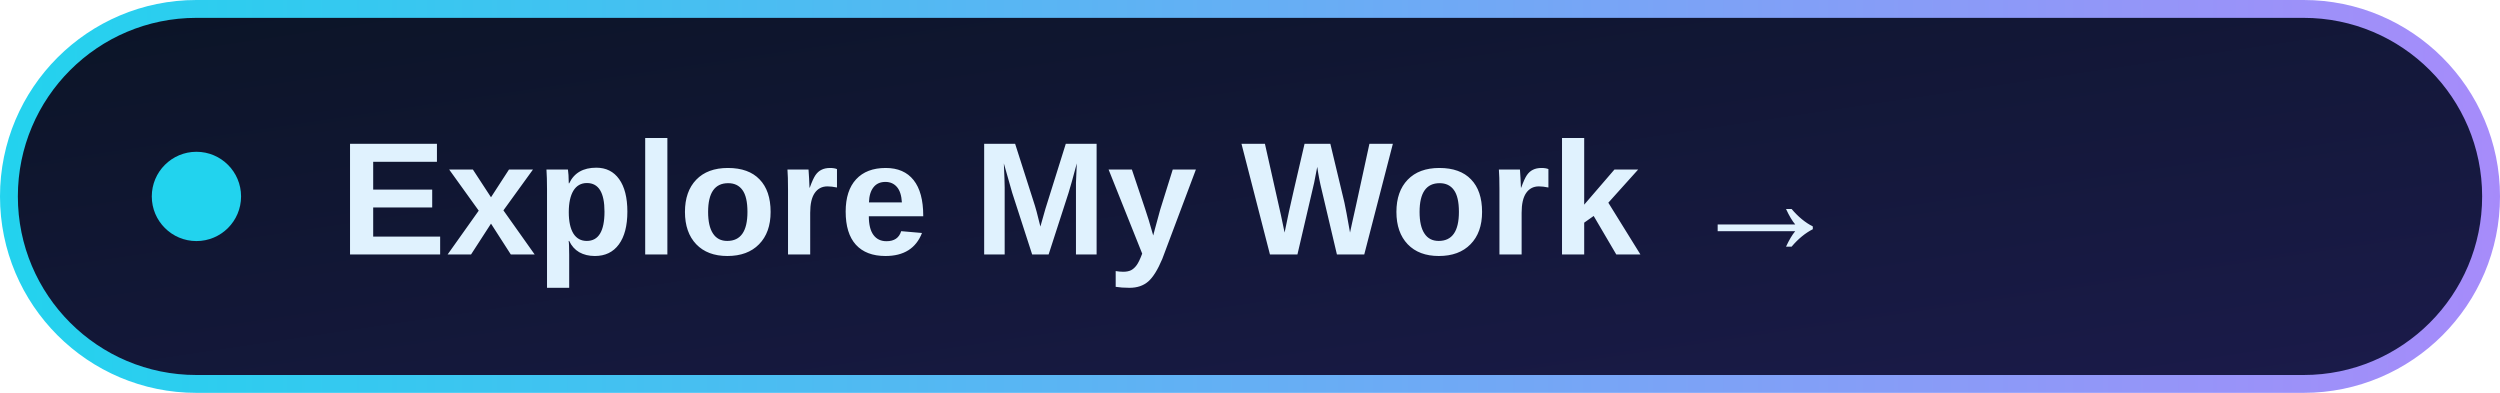
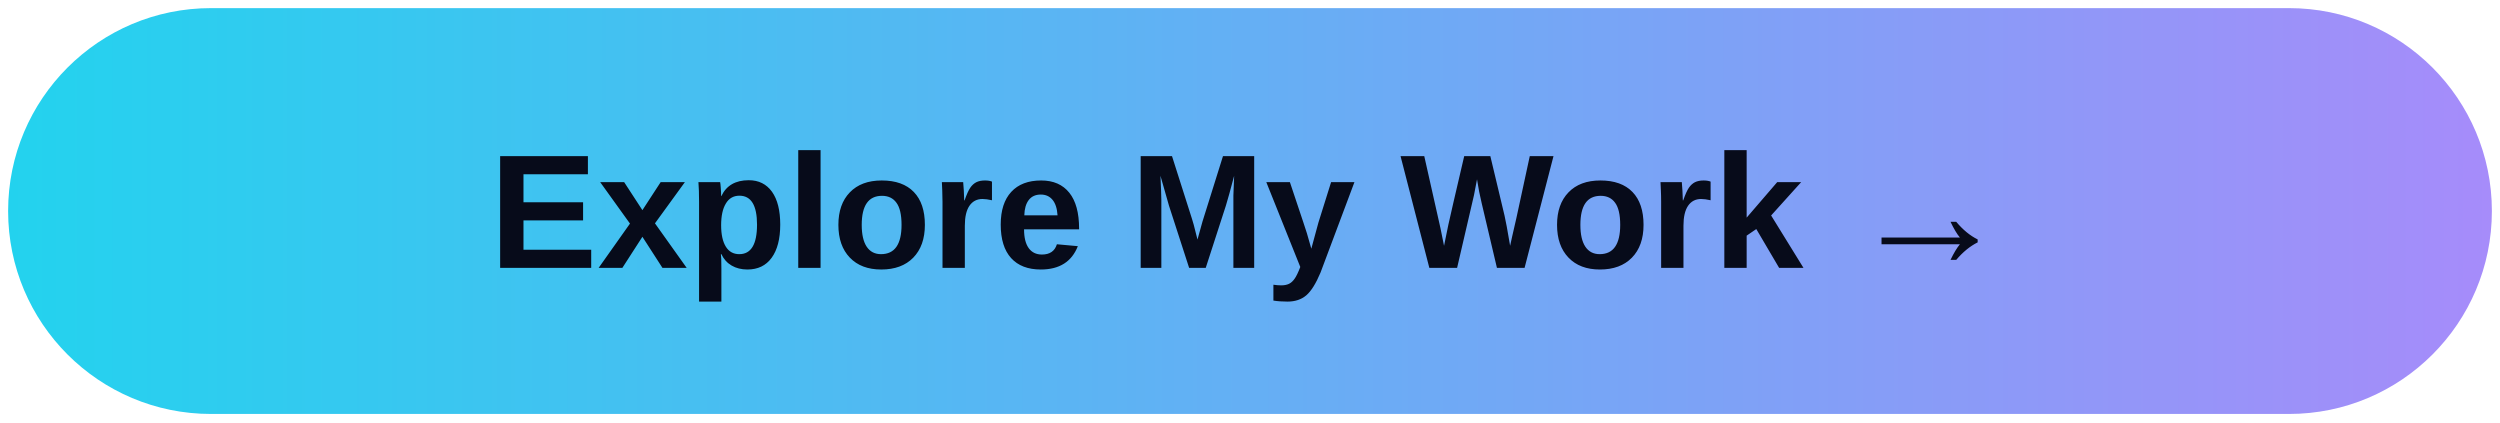
- <svg xmlns="http://www.w3.org/2000/svg" viewBox="0 0 280 44" width="280" height="44" role="img" aria-label="Explore My Work →">
+ <svg xmlns="http://www.w3.org/2000/svg" viewBox="0 0 308 52" width="308" height="52" role="img" aria-label="Explore My Work →">
  <defs>
-     <linearGradient id="b" x1="0" y1="0" x2="1" y2="1">
-       <stop offset="0" stop-color="#0B1426" />
-       <stop offset="1" stop-color="#1B1B4B" />
-     </linearGradient>
-     <linearGradient id="s" x1="0" y1="0" x2="1" y2="0">
+     <linearGradient id="f" x1="0" y1="0" x2="1" y2="0">
      <stop offset="0" stop-color="#22D3EE" />
      <stop offset="1" stop-color="#A78BFA" />
    </linearGradient>
  </defs>
-   <rect x="1" y="1" width="278" height="42" rx="21.0" fill="url(#b)" stroke="url(#s)" stroke-width="2" />
-   <circle cx="22" cy="22" r="5" fill="#22D3EE" />
-   <text x="38" y="28.5" font-family="'Segoe UI',system-ui,-apple-system,'Helvetica Neue',Arial,sans-serif" font-size="18" font-weight="600" fill="#E0F2FE">Explore My Work →</text>
+   <rect x="1" y="1" width="306" height="50" rx="25.0" fill="url(#f)" />
+   <text x="154.0" y="33.0" text-anchor="middle" font-family="'Segoe UI',system-ui,-apple-system,'Helvetica Neue',Arial,sans-serif" font-size="20" font-weight="800" fill="#070B1A">Explore My Work →</text>
</svg>
